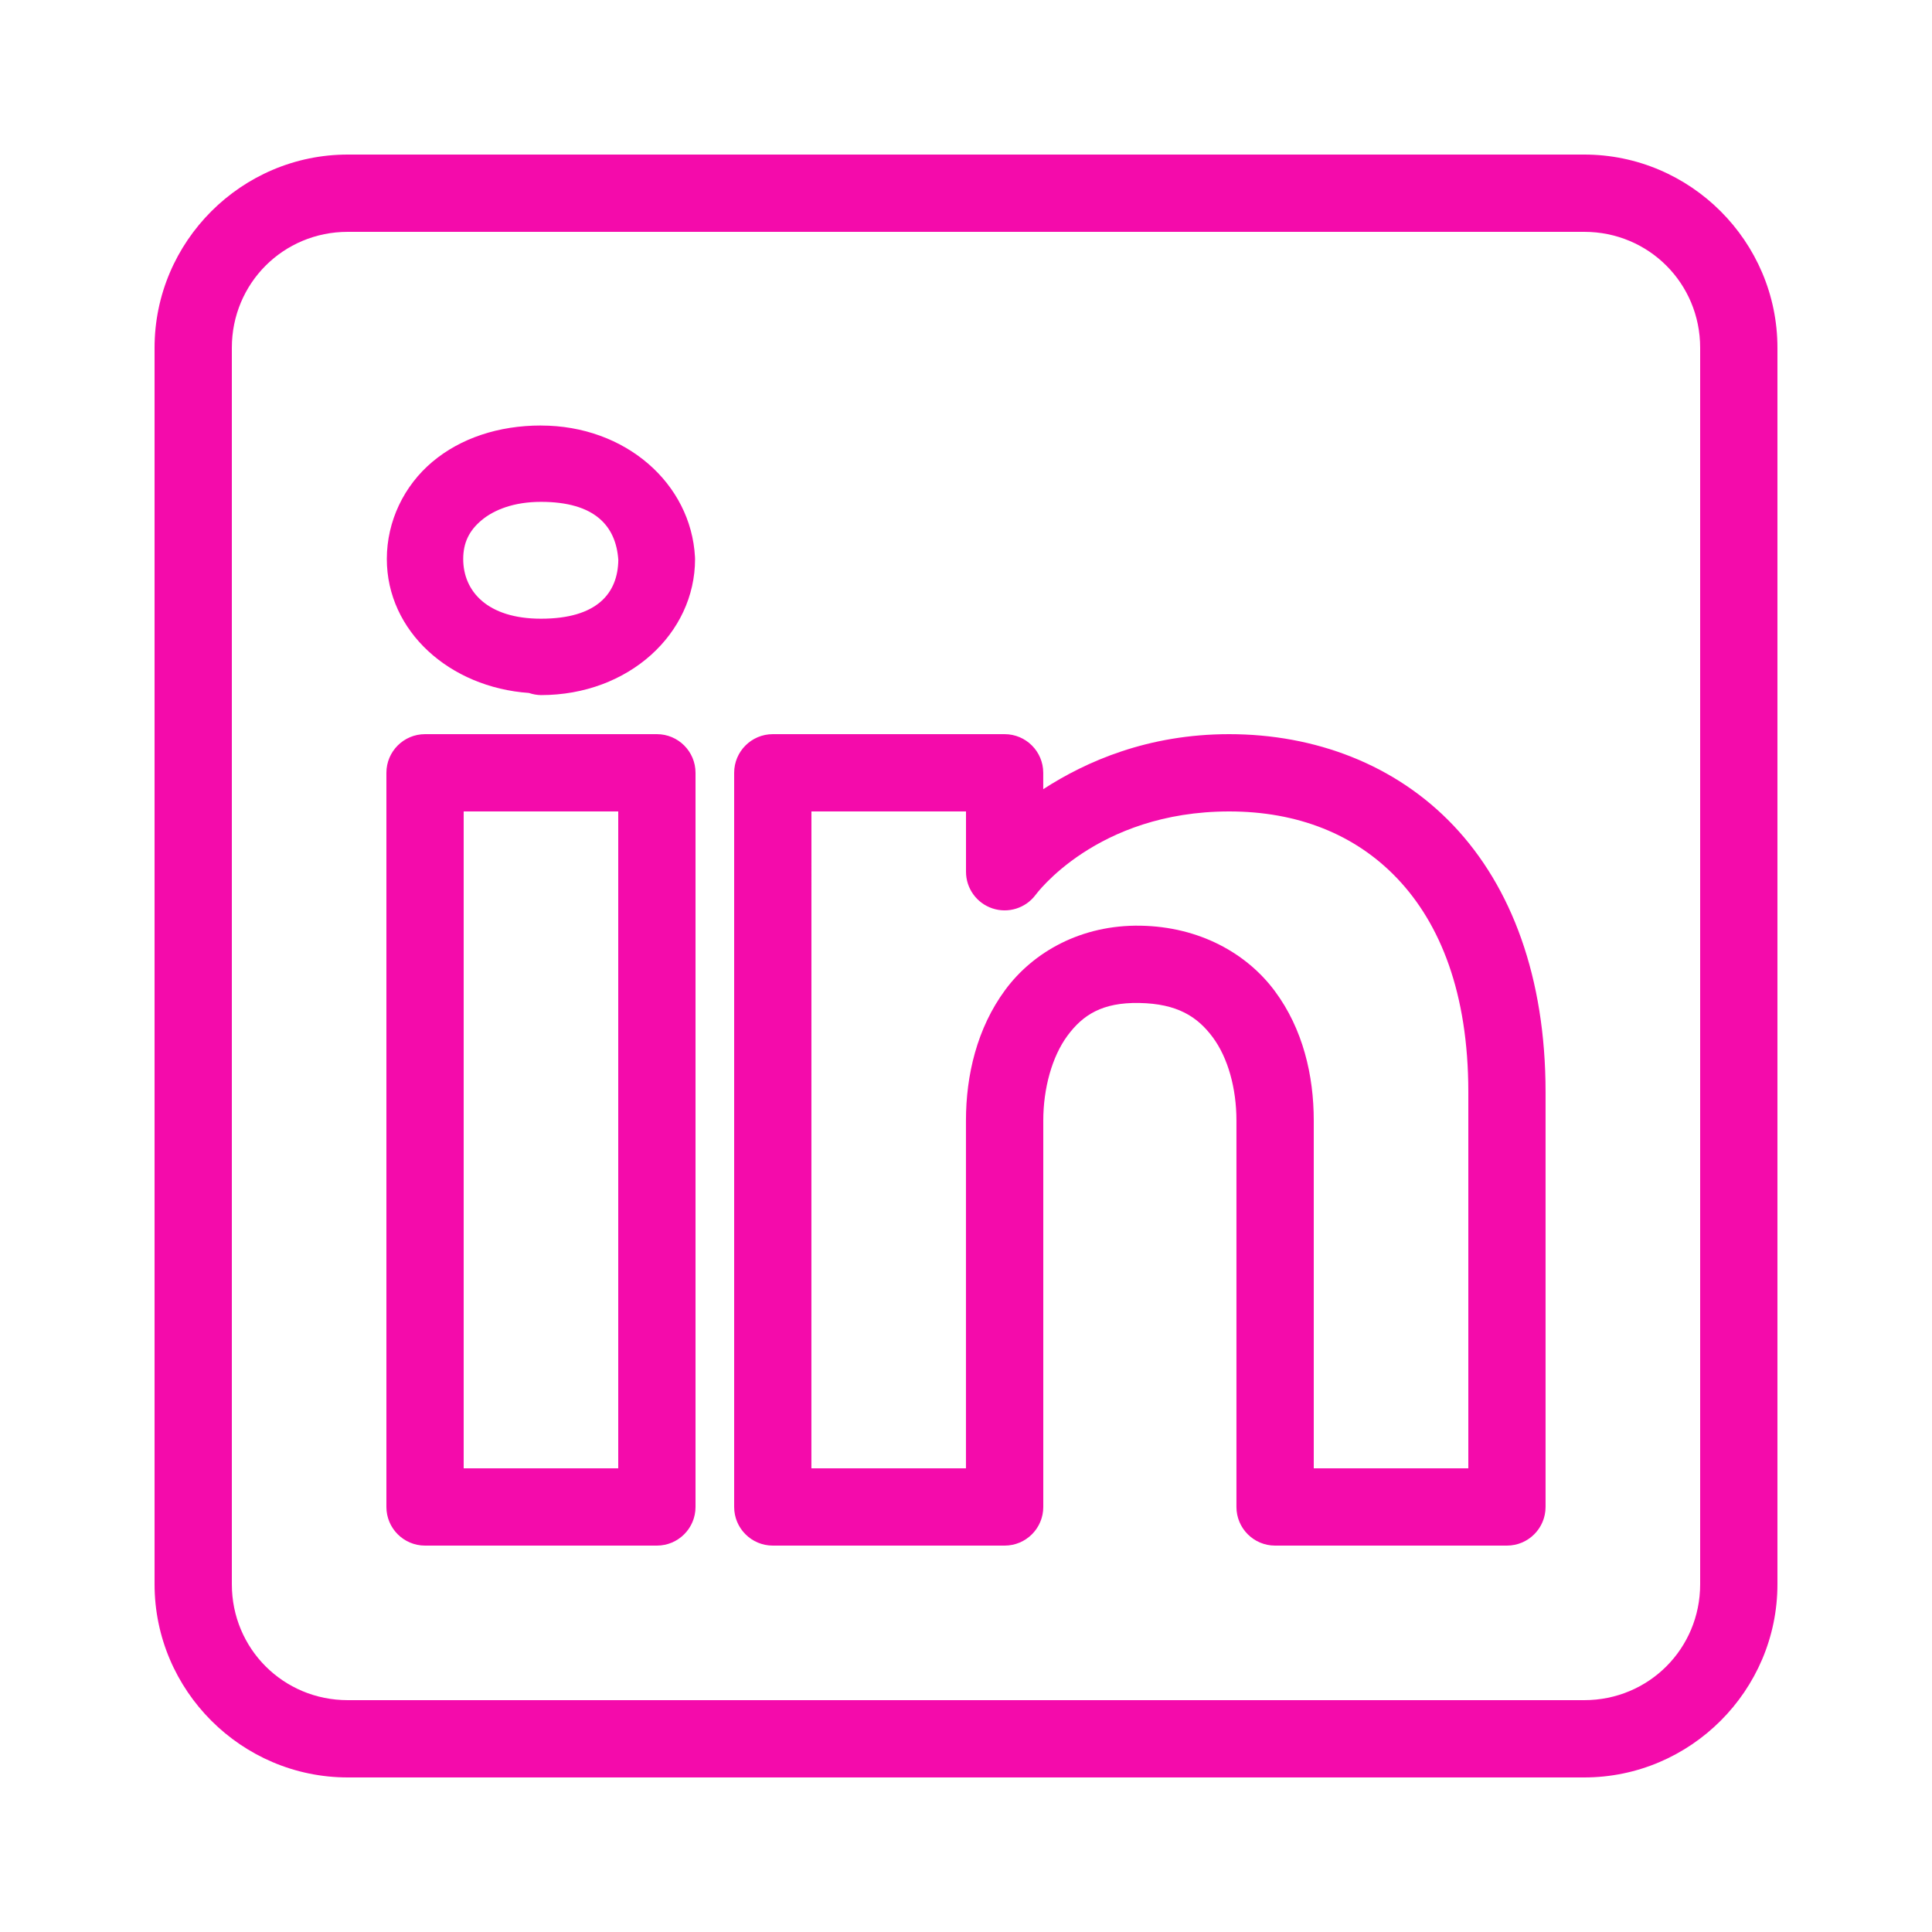
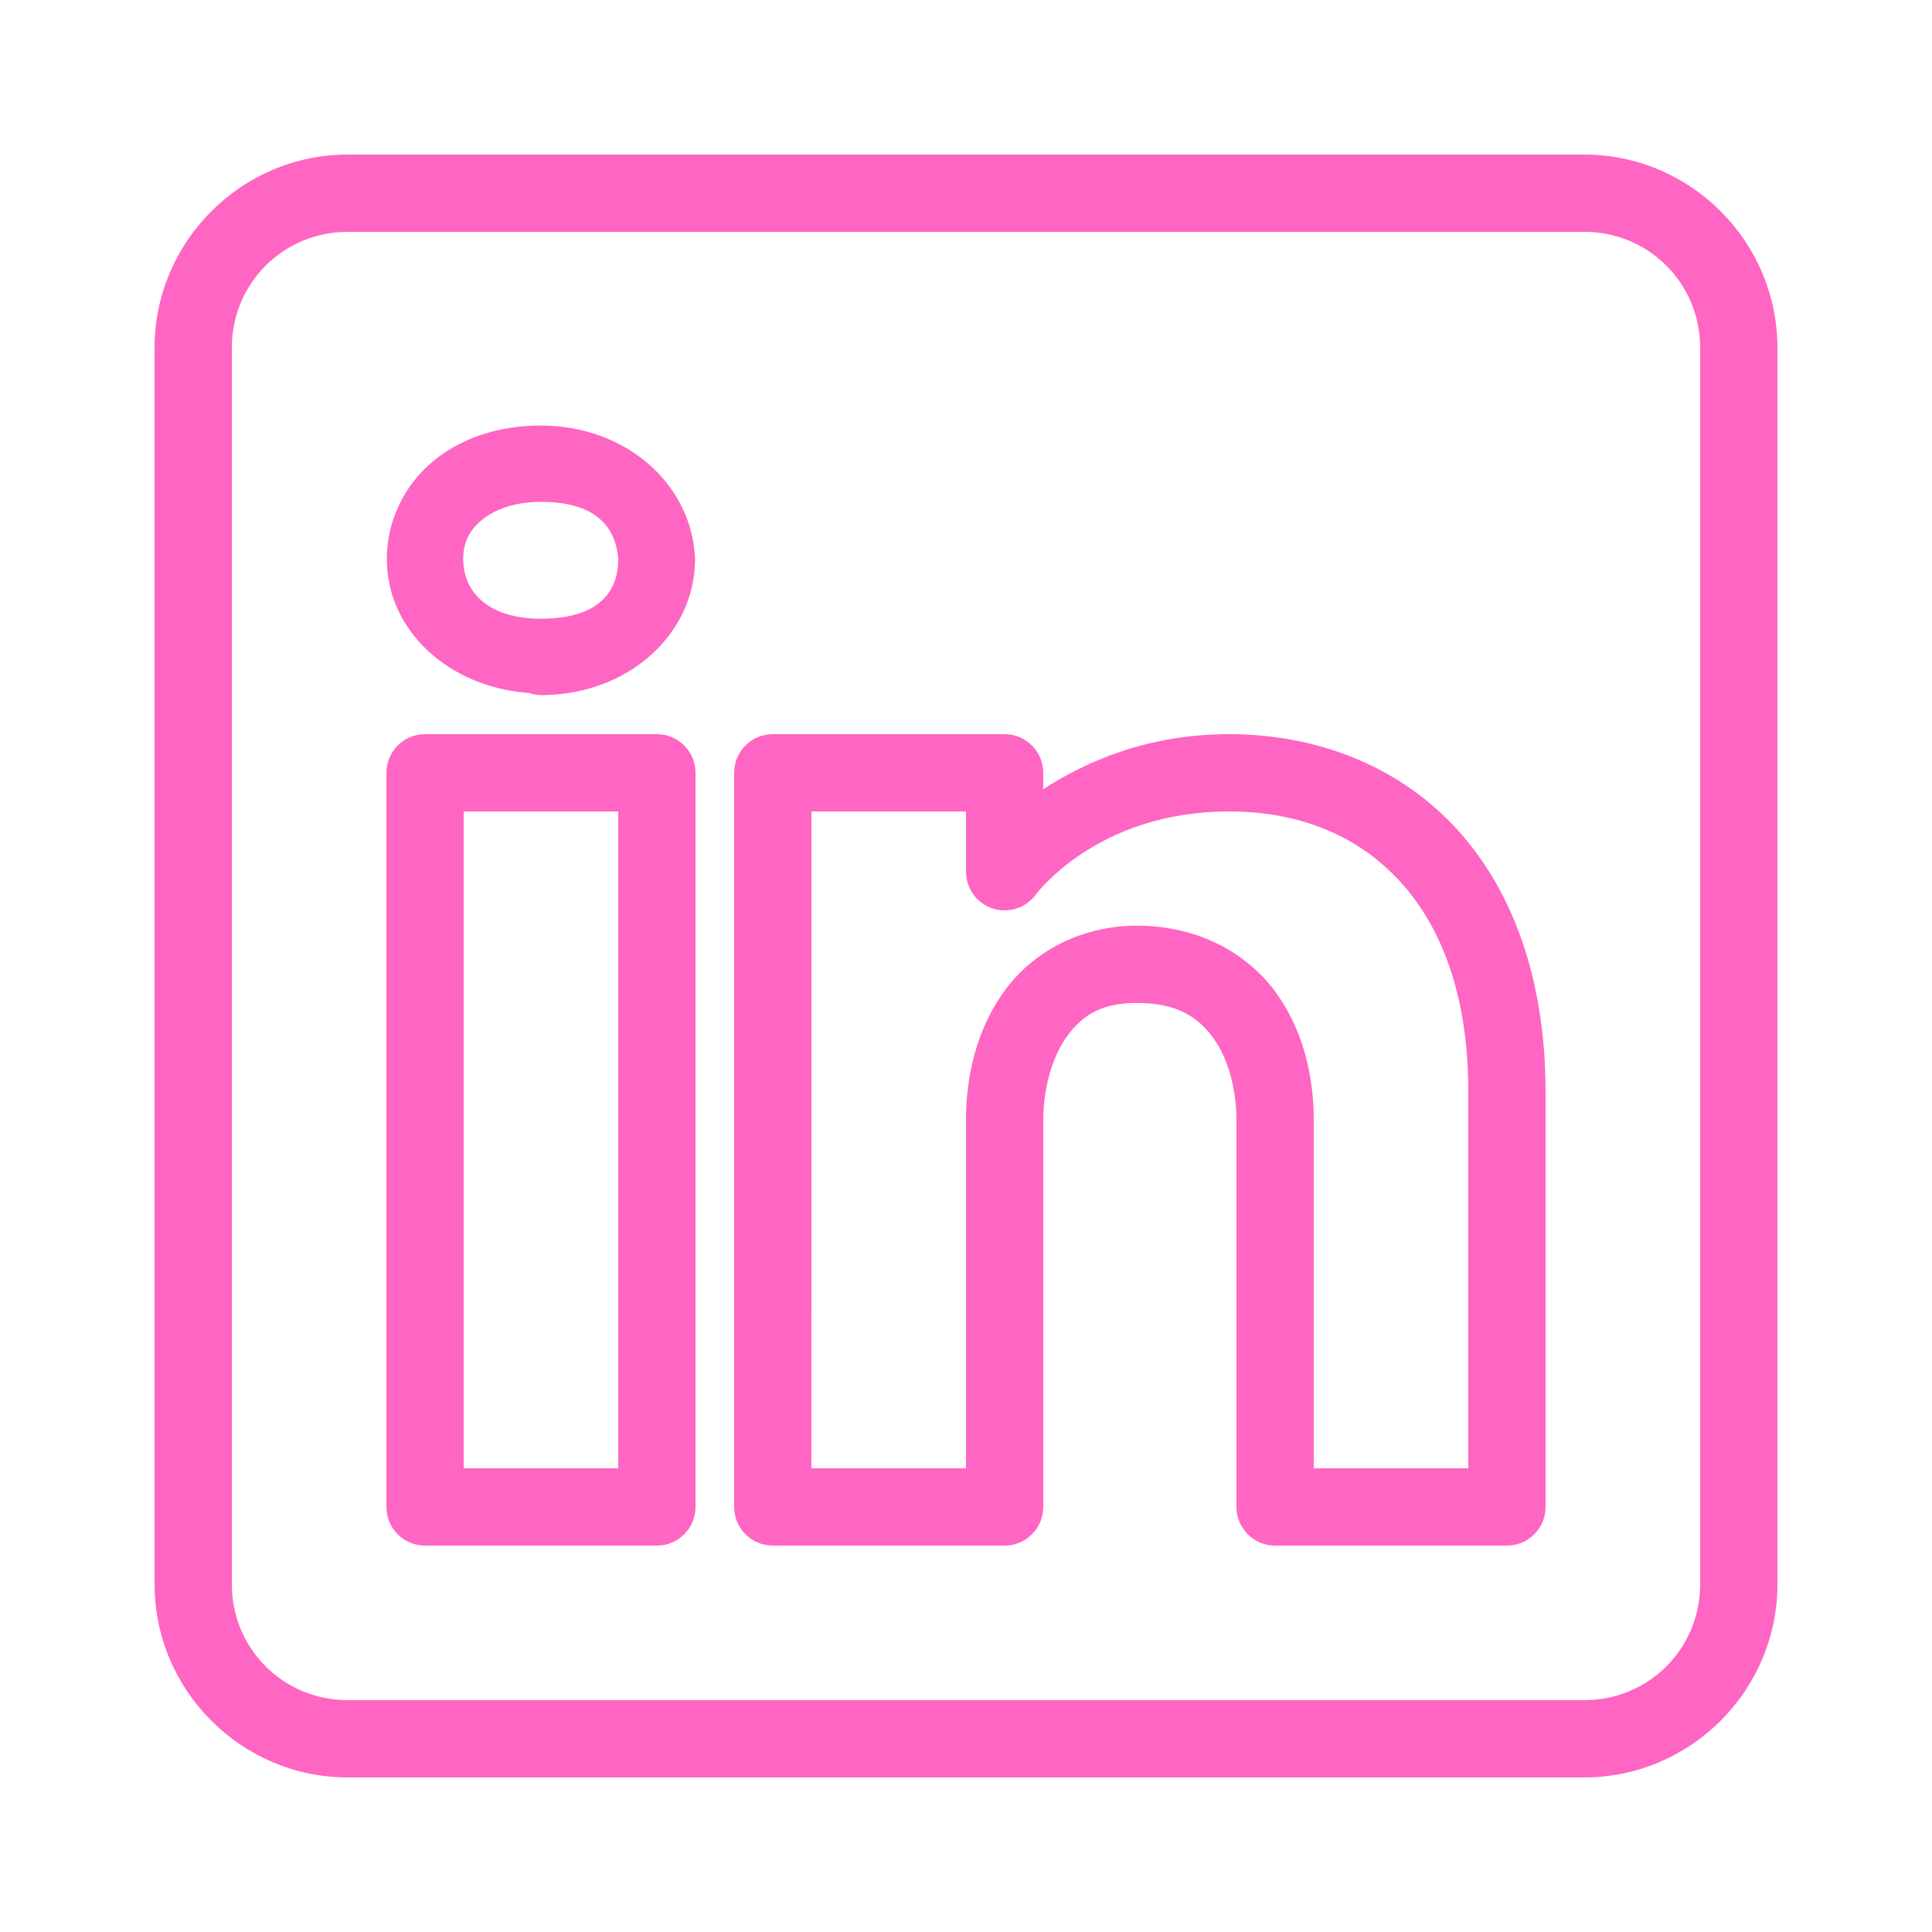
<svg xmlns="http://www.w3.org/2000/svg" viewBox="0,0,256,256" width="100px" height="100px" fill-rule="nonzero">
-   <g fill="#f40bab" fill-rule="nonzero" stroke="none" stroke-width="1" stroke-linecap="butt" stroke-linejoin="miter" stroke-miterlimit="10" stroke-dasharray="" stroke-dashoffset="0" font-family="none" font-weight="none" font-size="none" text-anchor="none" style="mix-blend-mode: normal">
+   <g fill="#ff65c3" fill-rule="nonzero" stroke="none" stroke-width="1" stroke-linecap="butt" stroke-linejoin="miter" stroke-miterlimit="10" stroke-dasharray="" stroke-dashoffset="0" font-family="none" font-weight="none" font-size="none" text-anchor="none" style="mix-blend-mode: normal">
    <g transform="scale(5.12,5.12)">
      <path d="M9,4c-2.75,0 -5,2.25 -5,5v32c0,2.75 2.25,5 5,5h32c2.75,0 5,-2.25 5,-5v-32c0,-2.75 -2.25,-5 -5,-5zM9,6h32c1.668,0 3,1.332 3,3v32c0,1.668 -1.332,3 -3,3h-32c-1.668,0 -3,-1.332 -3,-3v-32c0,-1.668 1.332,-3 3,-3zM14,11.012c-1.095,0 -2.081,0.327 -2.811,0.941c-0.73,0.614 -1.178,1.531 -1.178,2.514c0,1.867 1.62,3.323 3.68,3.467c0.001,0.001 0.003,0.001 0.004,0.002c0.098,0.033 0.201,0.051 0.305,0.053c2.273,0 3.988,-1.592 3.988,-3.521c-0,-0.018 -0.001,-0.035 -0.002,-0.053c-0.102,-1.9 -1.796,-3.402 -3.986,-3.402zM14,12.988c1.392,0 1.942,0.622 2.002,1.504c-0.012,0.856 -0.542,1.52 -2.002,1.52c-1.385,0 -2.012,-0.709 -2.012,-1.545c0,-0.418 0.152,-0.733 0.473,-1.002c0.32,-0.269 0.834,-0.477 1.539,-0.477zM11,19c-0.552,0 -1,0.448 -1,1v19c0,0.552 0.448,1 1,1h6c0.552,-0 1,-0.448 1,-1v-5.865v-13.135c-0,-0.552 -0.448,-1 -1,-1zM20,19c-0.552,0 -1,0.448 -1,1v19c0,0.552 0.448,1 1,1h6c0.552,-0 1,-0.448 1,-1v-10c0,-0.83 0.226,-1.655 0.625,-2.195c0.399,-0.54 0.901,-0.865 1.857,-0.848c0.986,0.017 1.508,0.355 1.902,0.885c0.395,0.53 0.615,1.325 0.615,2.158v10c0,0.552 0.448,1 1,1h6c0.552,-0 1,-0.448 1,-1v-10.738c0,-2.962 -0.877,-5.307 -2.381,-6.895c-1.504,-1.587 -3.595,-2.367 -5.807,-2.367c-2.102,0 -3.702,0.705 -4.812,1.424v-0.424c-0,-0.552 -0.448,-1 -1,-1zM12,21h4v12.135v4.865h-4zM21,21h4v1.561c0,0.43 0.275,0.812 0.683,0.948c0.408,0.136 0.857,-0.003 1.116,-0.347c0,0 1.57,-2.162 5.014,-2.162c1.753,0 3.257,0.583 4.355,1.742c1.099,1.16 1.832,2.946 1.832,5.52v9.738h-4v-9c0,-1.167 -0.28,-2.373 -1.01,-3.354c-0.73,-0.981 -1.958,-1.663 -3.473,-1.689c-1.522,-0.027 -2.77,0.67 -3.502,1.662c-0.732,0.992 -1.016,2.211 -1.016,3.381v9h-4z" />
    </g>
  </g>
</svg>
